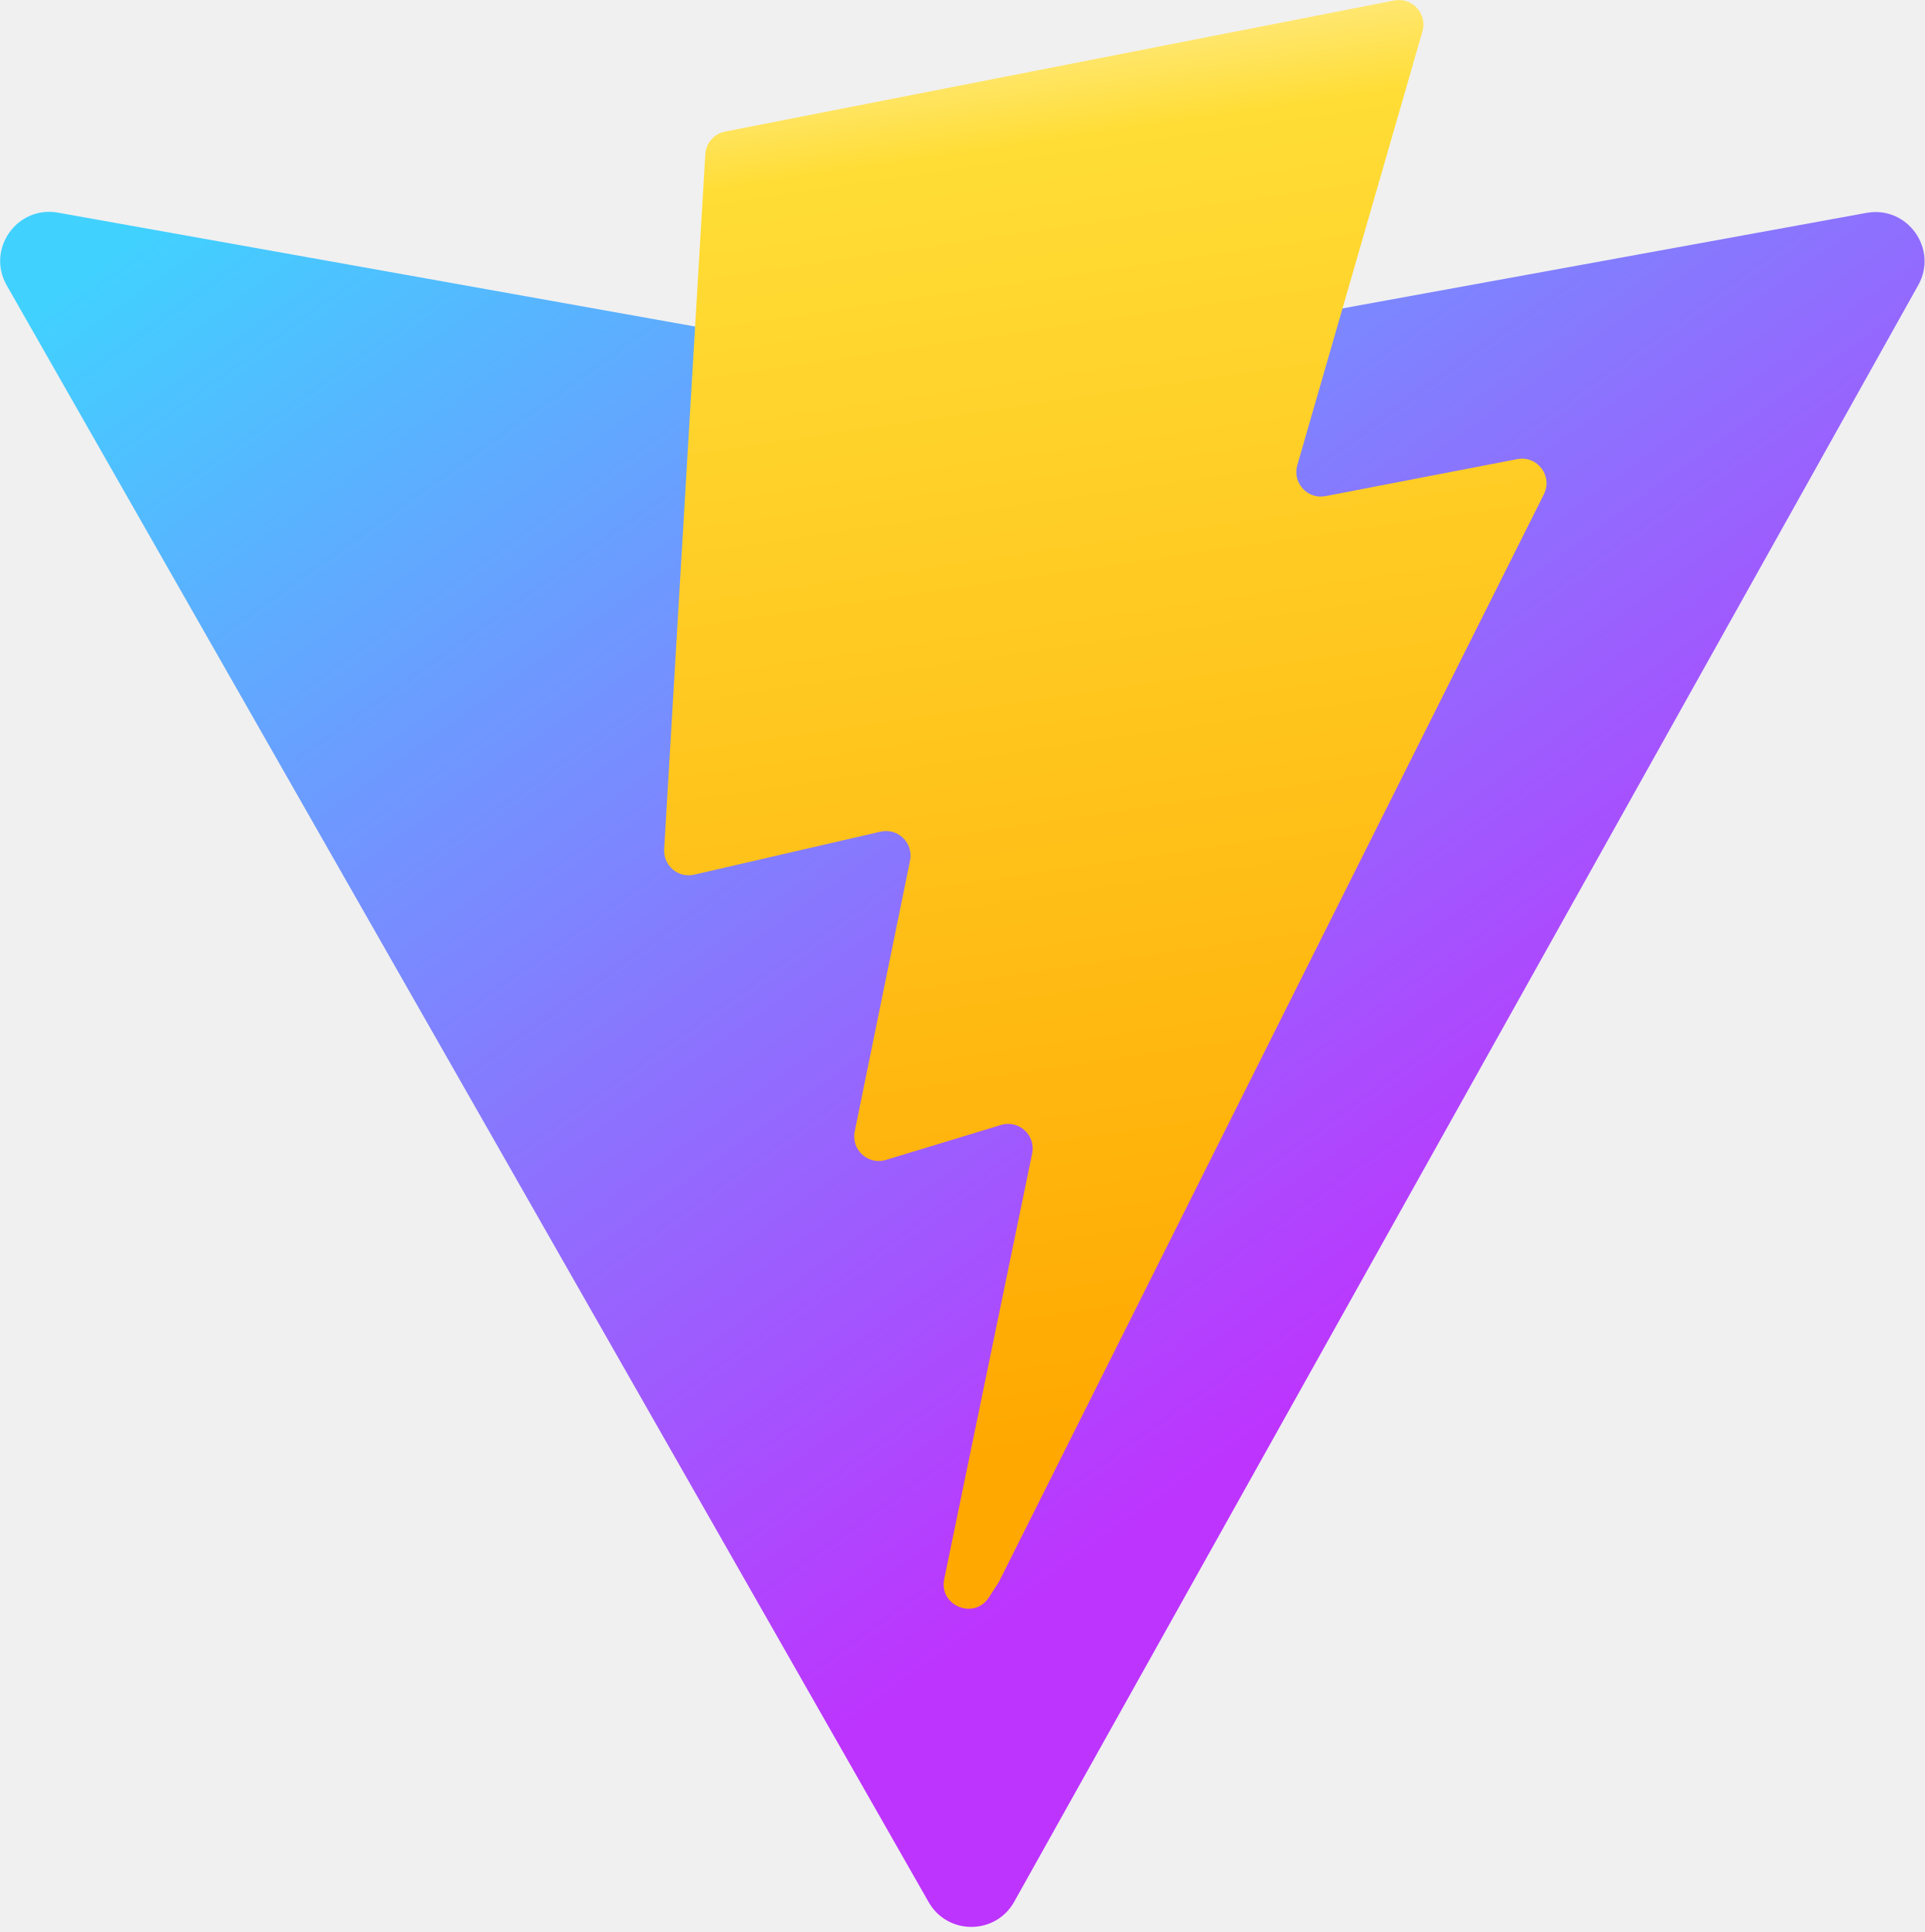
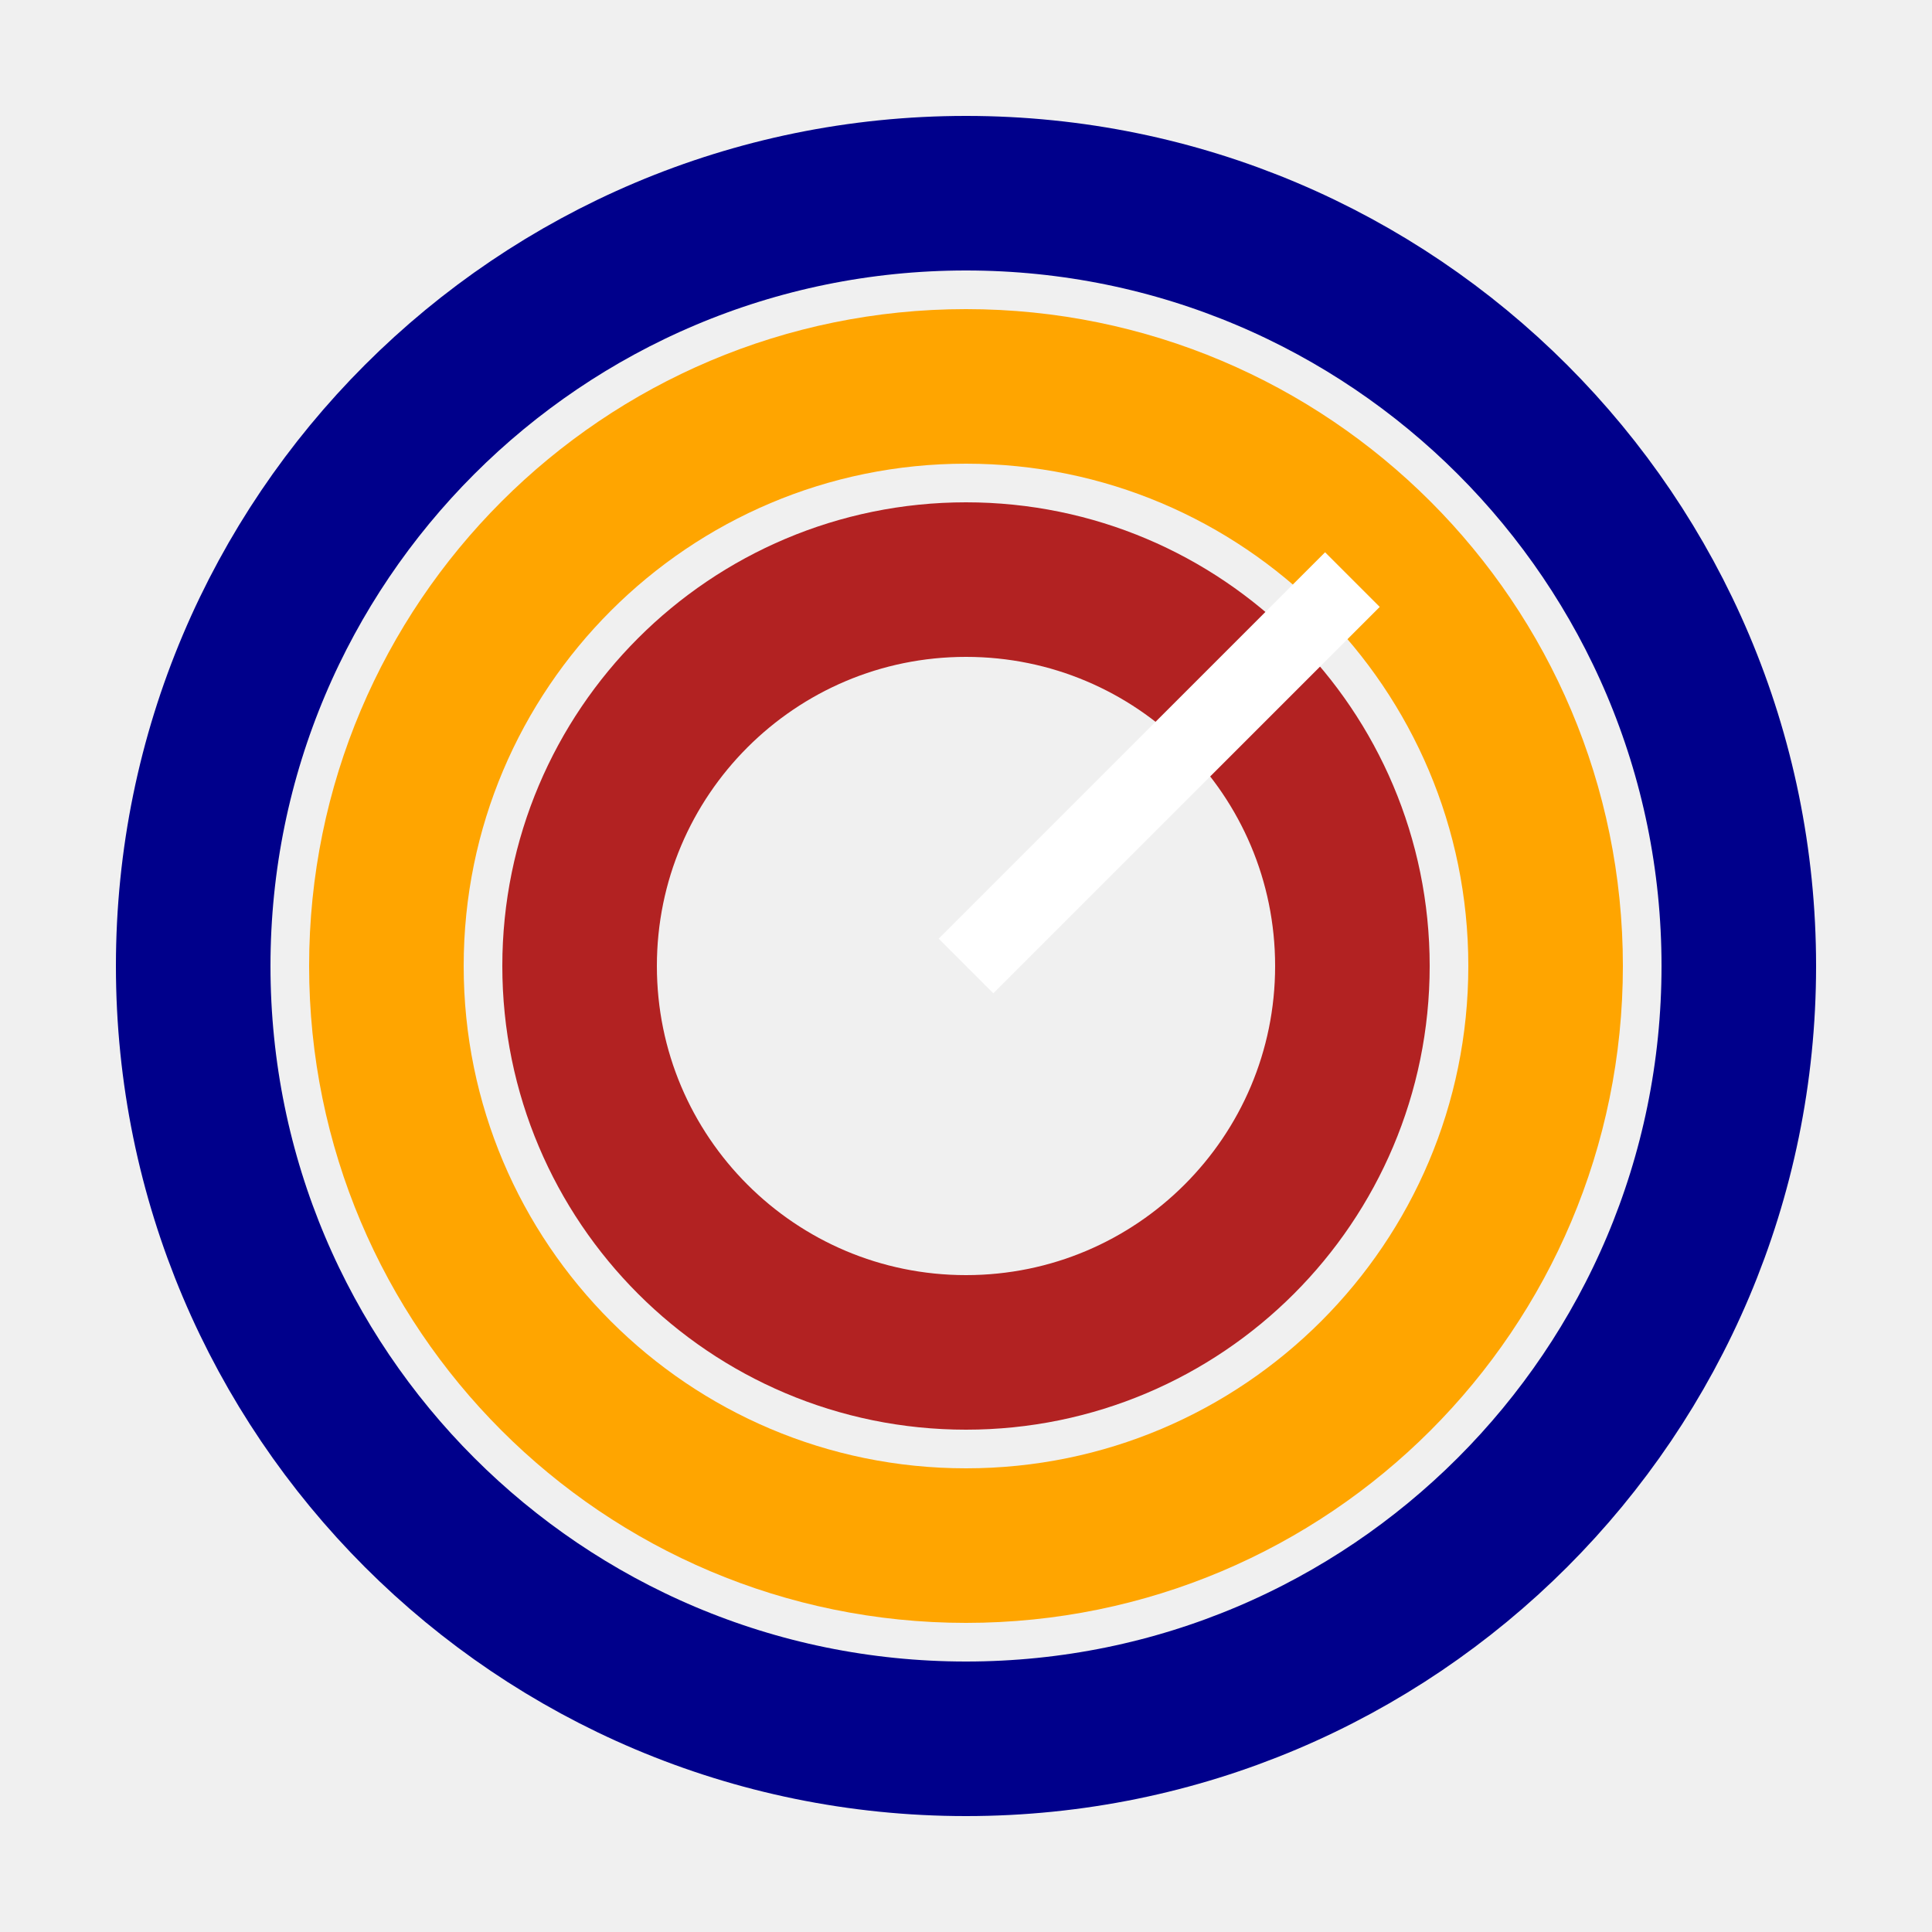
- <svg xmlns="http://www.w3.org/2000/svg" aria-hidden="true" role="img" class="iconify iconify--logos" width="31.88" height="32" preserveAspectRatio="xMidYMid meet" viewBox="0 0 256 257">
-   <defs>
-     <linearGradient id="IconifyId1813088fe1fbc01fb466" x1="-.828%" x2="57.636%" y1="7.652%" y2="78.411%">
-       <stop offset="0%" stop-color="#41D1FF" />
-       <stop offset="100%" stop-color="#BD34FE" />
-     </linearGradient>
-     <linearGradient id="IconifyId1813088fe1fbc01fb467" x1="43.376%" x2="50.316%" y1="2.242%" y2="89.03%">
-       <stop offset="0%" stop-color="#FFEA83" />
-       <stop offset="8.333%" stop-color="#FFDD35" />
-       <stop offset="100%" stop-color="#FFA800" />
-     </linearGradient>
-   </defs>
-   <path fill="url(#IconifyId1813088fe1fbc01fb466)" d="M255.153 37.938L134.897 252.976c-2.483 4.44-8.862 4.466-11.382.048L.875 37.958c-2.746-4.814 1.371-10.646 6.827-9.67l120.385 21.517a6.537 6.537 0 0 0 2.322-.004l117.867-21.483c5.438-.991 9.574 4.796 6.877 9.62Z" />
-   <path fill="url(#IconifyId1813088fe1fbc01fb467)" d="M185.432.063L96.44 17.501a3.268 3.268 0 0 0-2.634 3.014l-5.474 92.456a3.268 3.268 0 0 0 3.997 3.378l24.777-5.718c2.318-.535 4.413 1.507 3.936 3.838l-7.361 36.047c-.495 2.426 1.782 4.5 4.151 3.78l15.304-4.649c2.372-.72 4.652 1.36 4.15 3.788l-11.698 56.621c-.732 3.542 3.979 5.473 5.943 2.437l1.313-2.028l72.516-144.72c1.215-2.423-.88-5.186-3.54-4.672l-25.505 4.922c-2.396.462-4.435-1.77-3.759-4.114l16.646-57.705c.677-2.35-1.37-4.583-3.769-4.113Z" />
+ <svg xmlns="http://www.w3.org/2000/svg" width="100" height="100" viewBox="0 0 100 100">
+   <circle cx="50" cy="50" r="40" stroke="#00008B" stroke-width="8" fill="none" />
+   <circle cx="50" cy="50" r="30" stroke="#FFA500" stroke-width="8" fill="none" />
+   <circle cx="50" cy="50" r="20" stroke="#B22222" stroke-width="8" fill="none" />
+   <line x1="50" y1="50" x2="70" y2="30" stroke="white" stroke-width="4" />
</svg>
